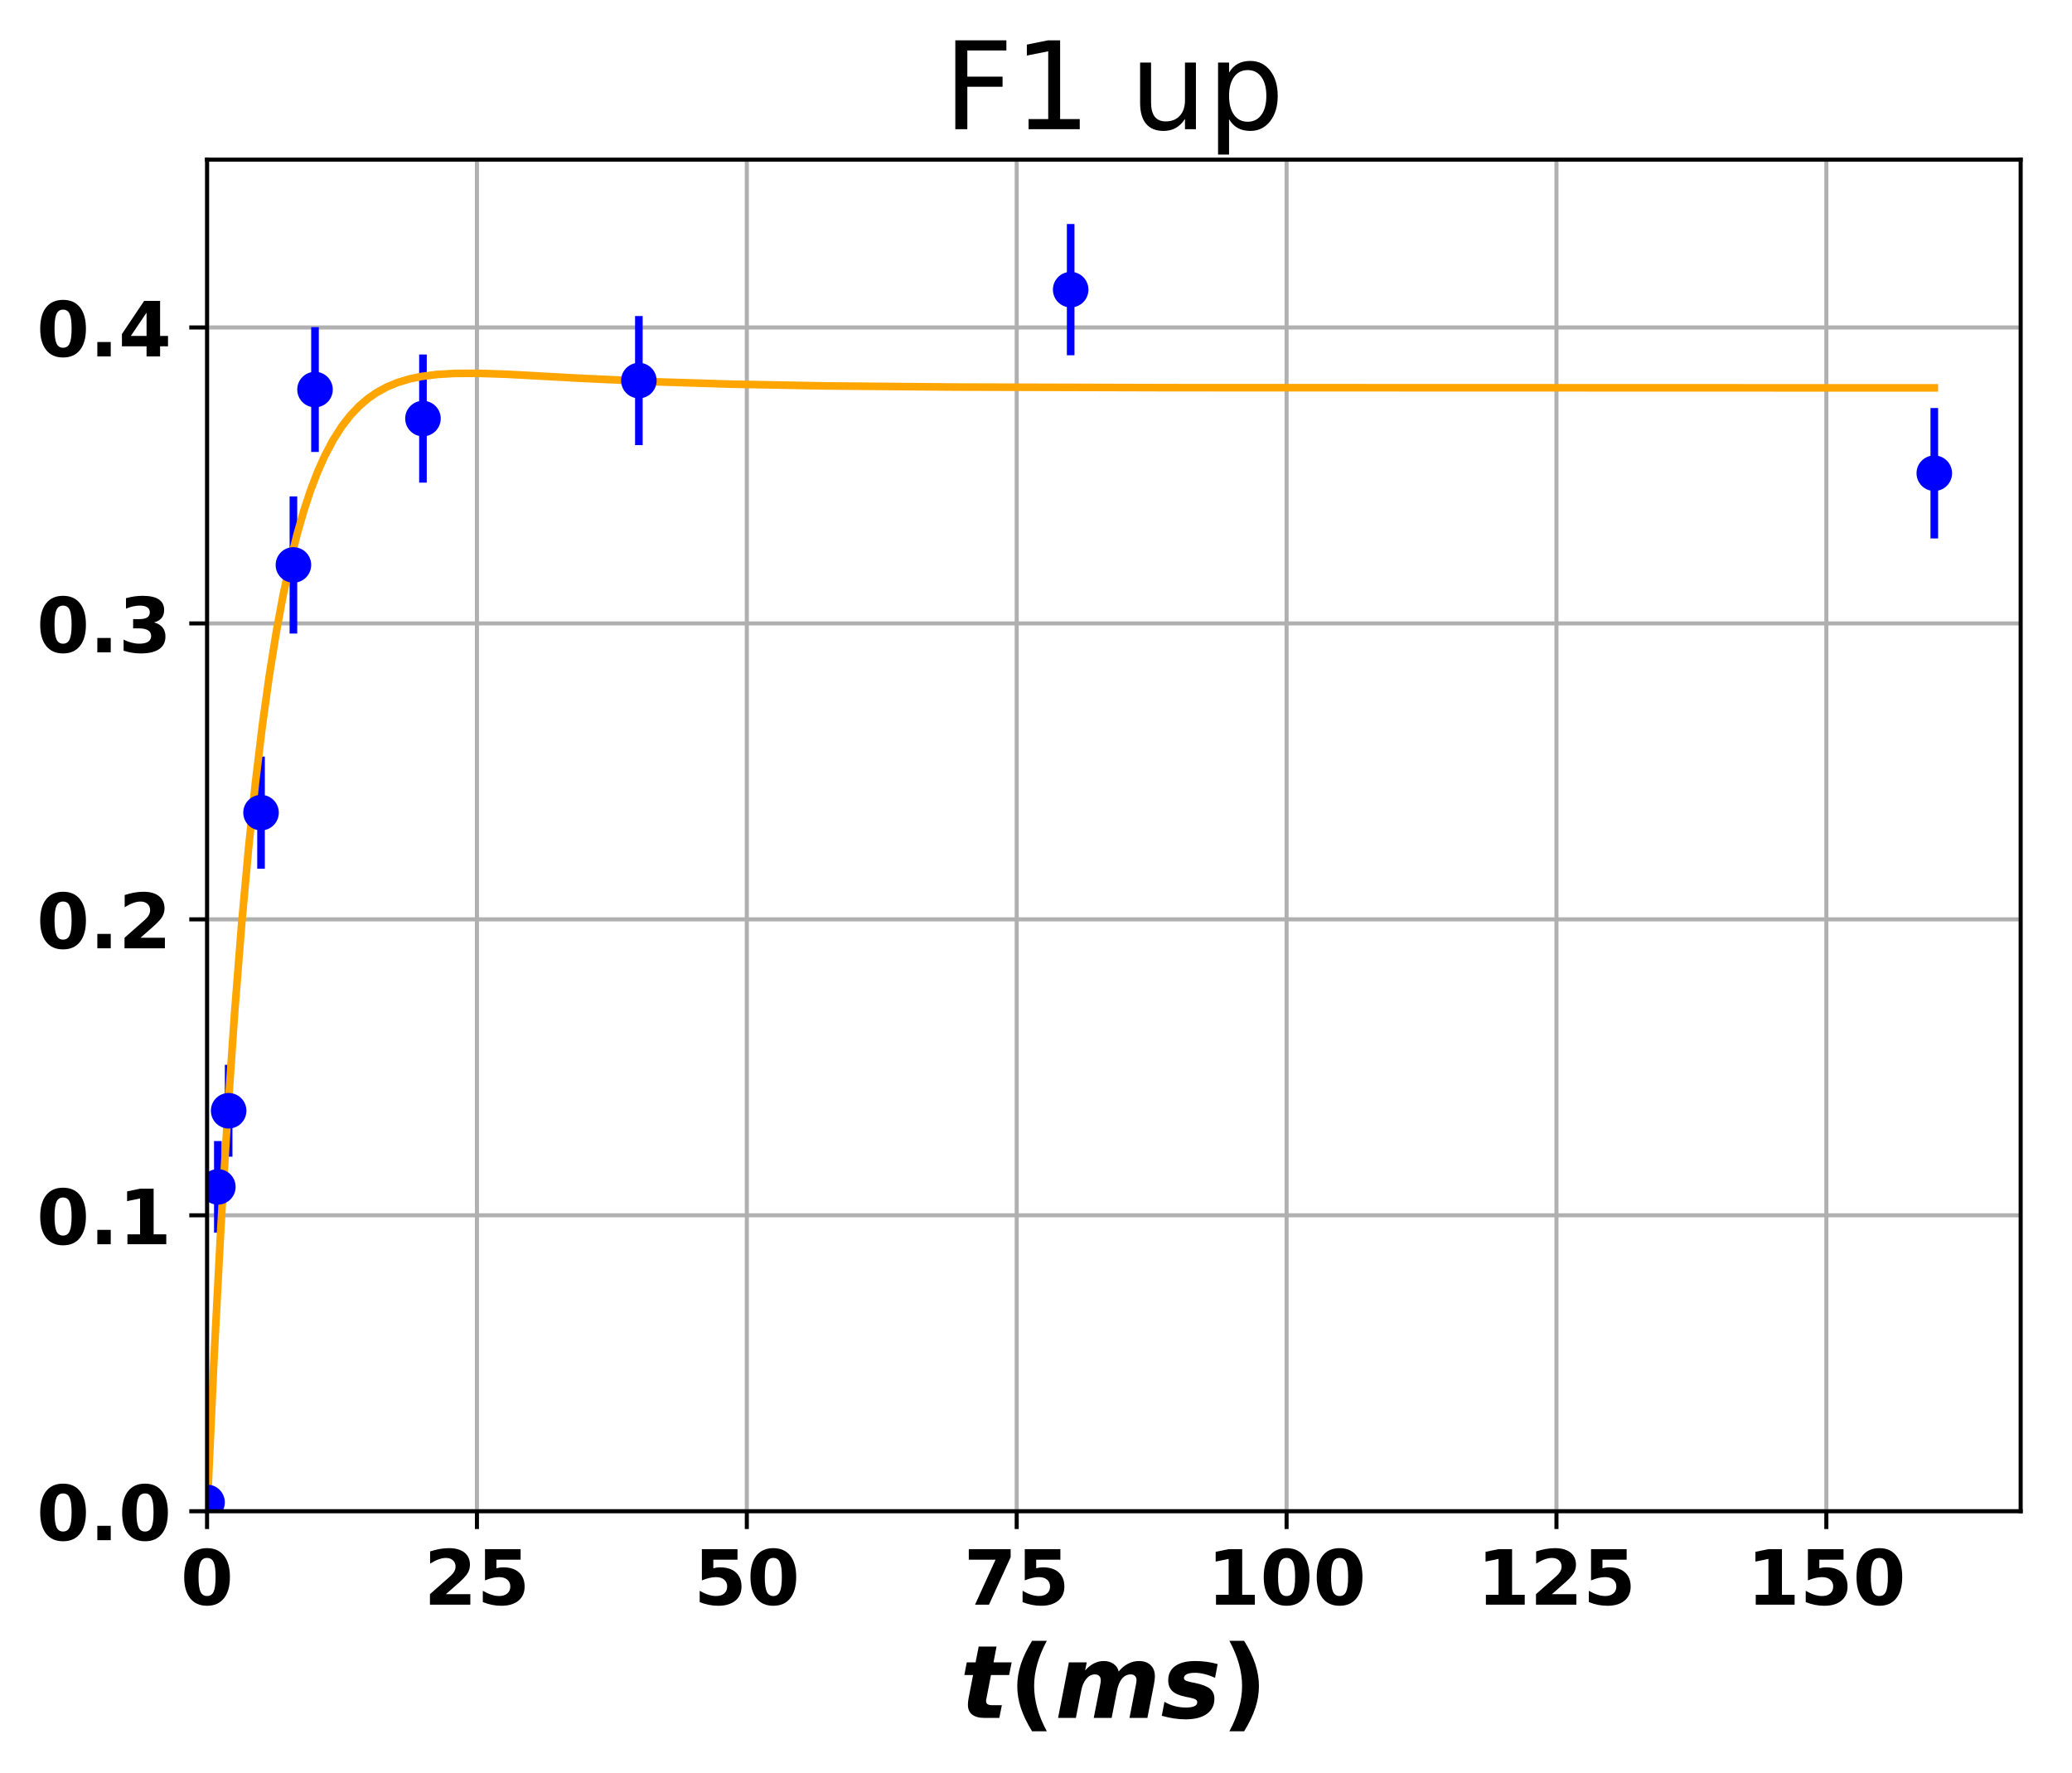
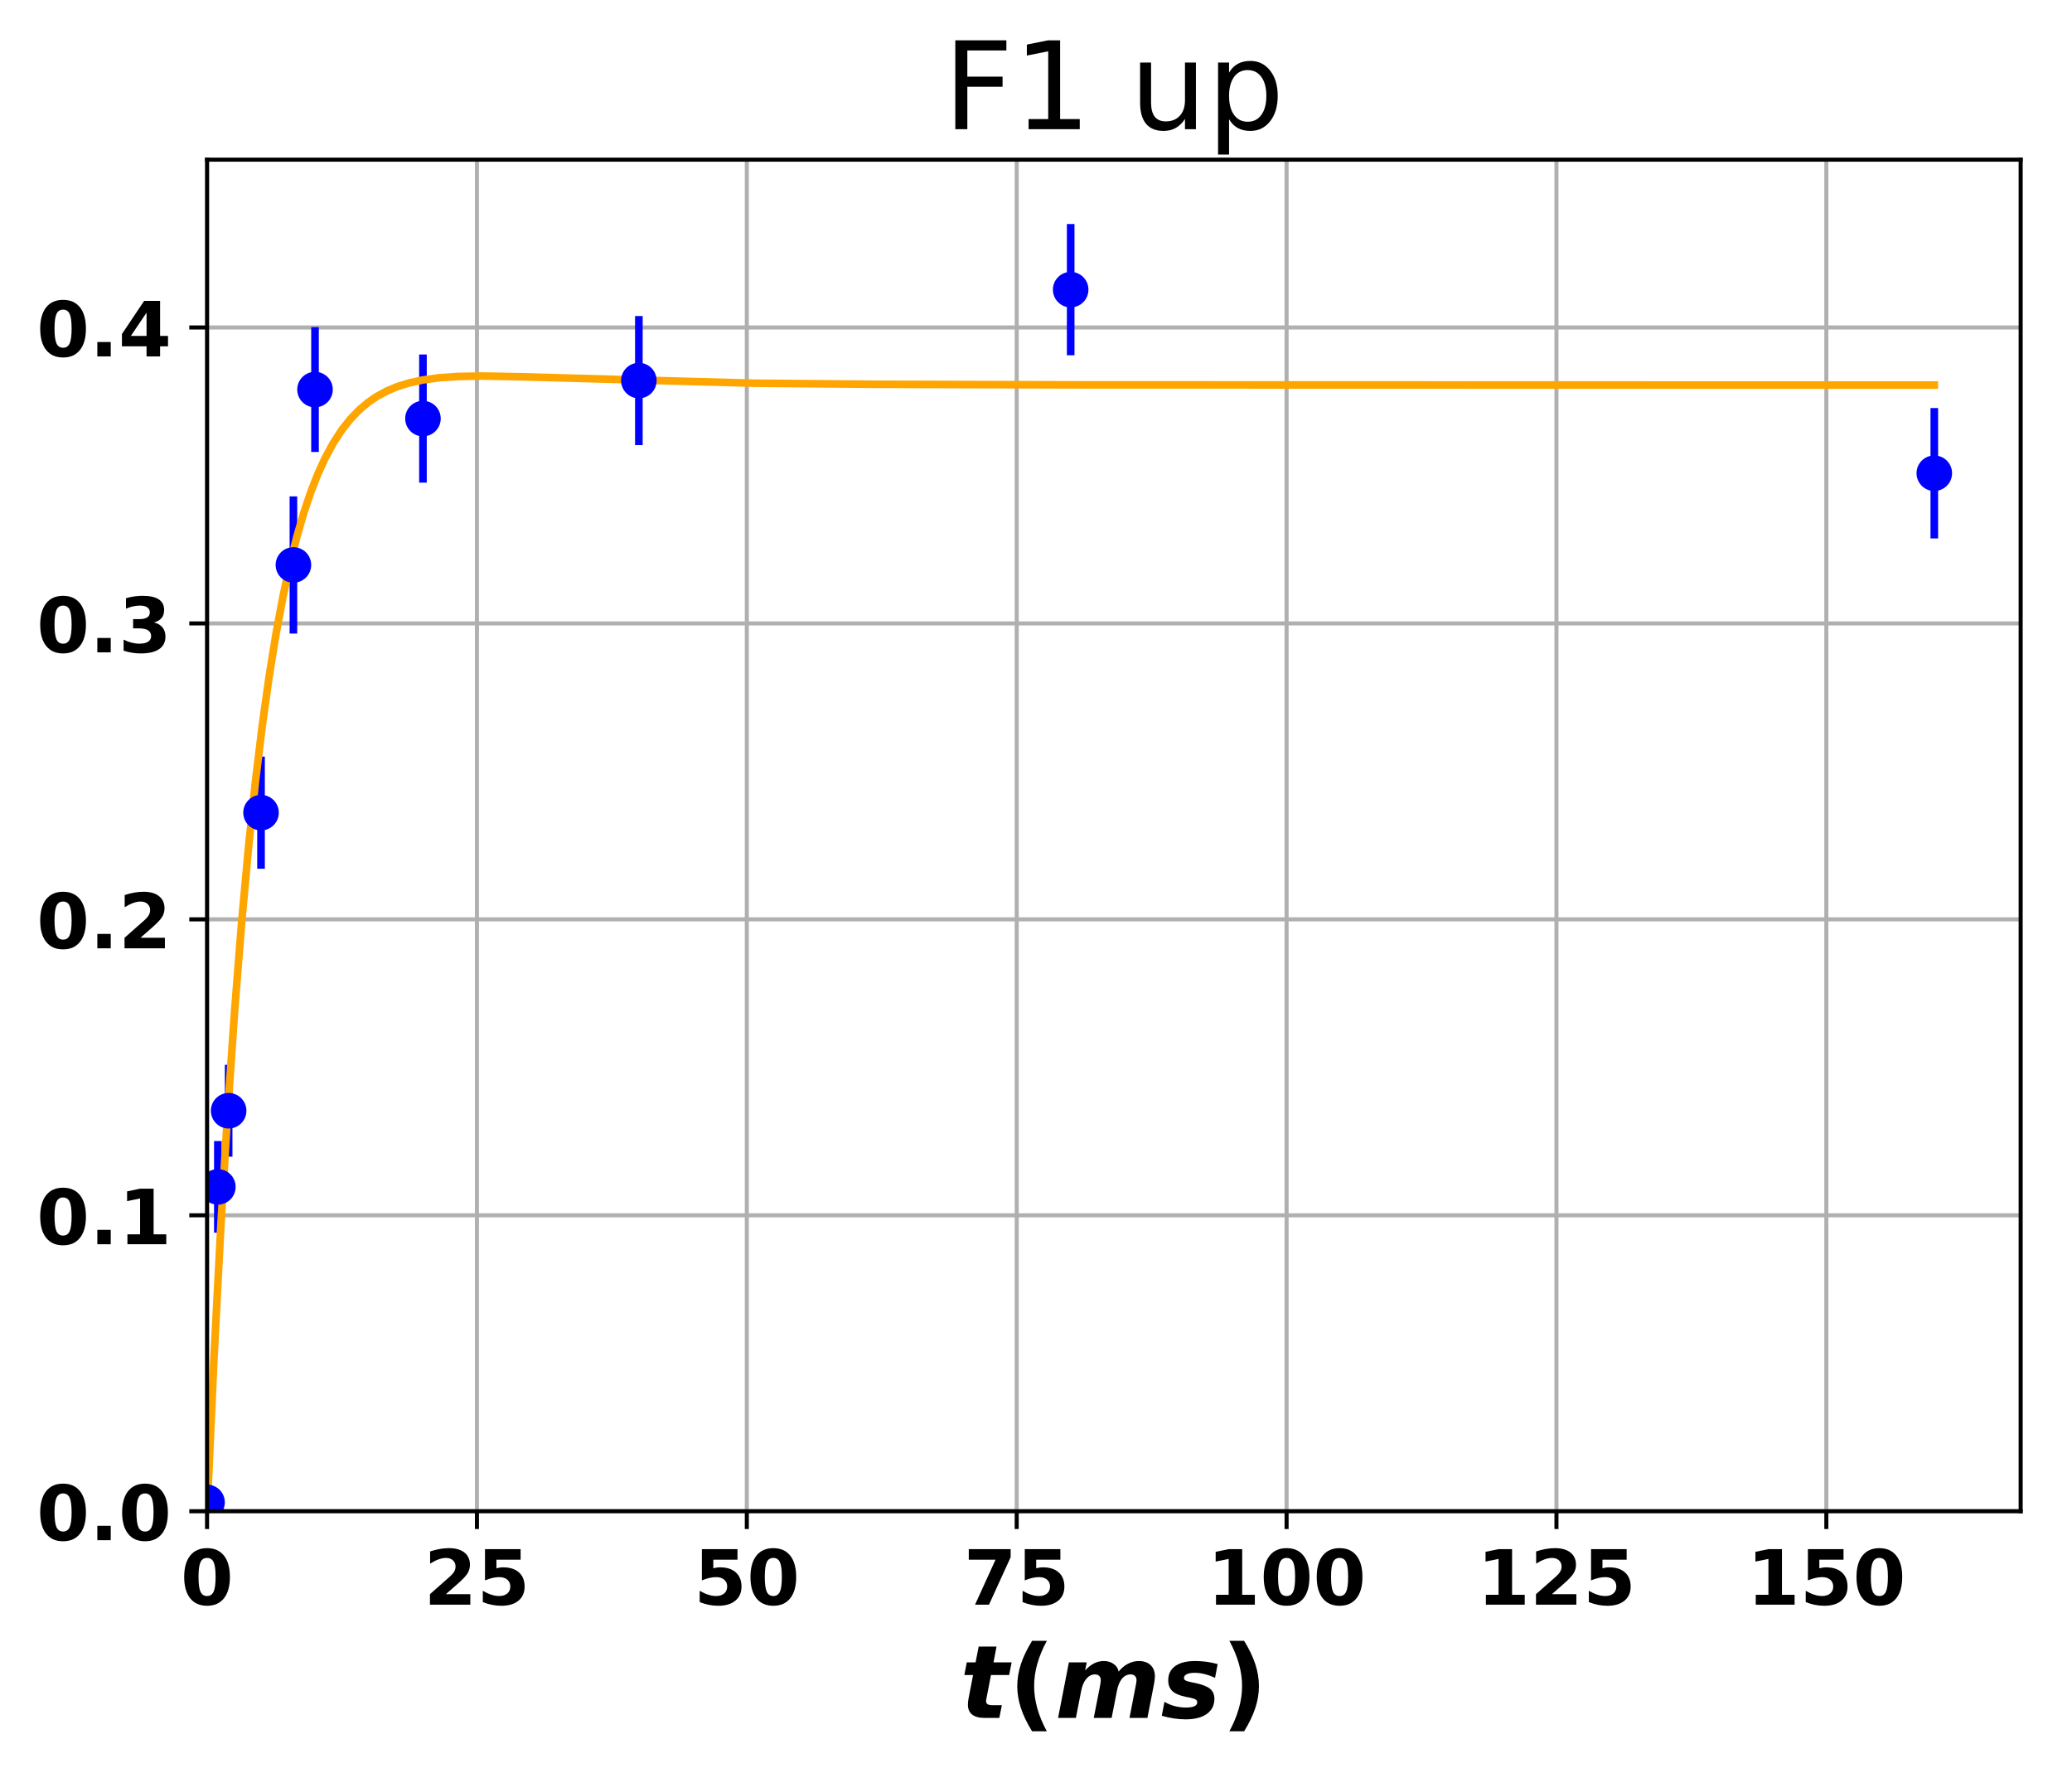
<svg xmlns="http://www.w3.org/2000/svg" xmlns:xlink="http://www.w3.org/1999/xlink" height="349pt" version="1.1" viewBox="0 0 408 349" width="408pt">
  <defs>
    <style type="text/css">
*{stroke-linecap:butt;stroke-linejoin:round;}
  </style>
  </defs>
  <g id="figure_1">
    <g id="patch_1">
      <path d="M 0 349.622  L 408.591 349.622  L 408.591 0  L 0 0  z " style="fill:none;" />
    </g>
    <g id="axes_1">
      <g id="patch_2">
        <path d="M 40.771 297.548  L 397.891 297.548  L 397.891 31.436  L 40.771 31.436  z " style="fill:none;" />
      </g>
      <g id="matplotlib.axis_1">
        <g id="xtick_1">
          <g id="line2d_1">
-             <path clip-path="url(#pc3f0f6cf98)" d="M 40.771 297.548  L 40.771 31.436  " style="fill:none;stroke:#b0b0b0;stroke-linecap:square;stroke-width:0.8;" />
+             <path clip-path="url(#pc996e4007a)" d="M 40.771 297.548  L 40.771 31.436  " style="fill:none;stroke:#b0b0b0;stroke-linecap:square;stroke-width:0.8;" />
          </g>
          <g id="line2d_2">
            <defs>
-               <path d="M 0 0  L 0 3.5  " id="m4b90c29e23" style="stroke:#000000;stroke-width:0.8;" />
-             </defs>
-             <g>
-               <use style="stroke:#000000;stroke-width:0.8;" x="40.771" xlink:href="#m4b90c29e23" y="297.548" />
+               <path d="M 0 0  L 0 3.5  " id="mbcc6a3ed5c" style="stroke:#000000;stroke-width:0.8;" />
+             </defs>
+             <g>
+               <use style="stroke:#000000;stroke-width:0.8;" x="40.771" xlink:href="#mbcc6a3ed5c" y="297.548" />
            </g>
          </g>
          <g id="text_1">
            <defs>
              <path d="M 46 36.531  Q 46 50.203 43.438 55.781  Q 40.875 61.375 34.812 61.375  Q 28.766 61.375 26.172 55.781  Q 23.578 50.203 23.578 36.531  Q 23.578 22.703 26.172 17.031  Q 28.766 11.375 34.812 11.375  Q 40.828 11.375 43.406 17.031  Q 46 22.703 46 36.531  M 64.797 36.375  Q 64.797 18.266 56.984 8.422  Q 49.172 -1.422 34.812 -1.422  Q 20.406 -1.422 12.594 8.422  Q 4.781 18.266 4.781 36.375  Q 4.781 54.547 12.594 64.375  Q 20.406 74.219 34.812 74.219  Q 49.172 74.219 56.984 64.375  Q 64.797 54.547 64.797 36.375  " id="DejaVuSans-Bold-30" />
            </defs>
            <g transform="translate(35.55273 315.9459)scale(0.15 -0.15)">
              <use xlink:href="#DejaVuSans-Bold-30" />
            </g>
          </g>
        </g>
        <g id="xtick_2">
          <g id="line2d_3">
-             <path clip-path="url(#pc3f0f6cf98)" d="M 93.914 297.548  L 93.914 31.436  " style="fill:none;stroke:#b0b0b0;stroke-linecap:square;stroke-width:0.8;" />
+             <path clip-path="url(#pc996e4007a)" d="M 93.914 297.548  L 93.914 31.436  " style="fill:none;stroke:#b0b0b0;stroke-linecap:square;stroke-width:0.8;" />
          </g>
          <g id="line2d_4">
            <g>
-               <use style="stroke:#000000;stroke-width:0.8;" x="93.914" xlink:href="#m4b90c29e23" y="297.548" />
+               <use style="stroke:#000000;stroke-width:0.8;" x="93.914" xlink:href="#mbcc6a3ed5c" y="297.548" />
            </g>
          </g>
          <g id="text_2">
            <defs>
              <path d="M 28.812 13.812  L 60.891 13.812  L 60.891 0  L 7.906 0  L 7.906 13.812  L 34.516 37.312  Q 38.094 40.531 39.797 43.609  Q 41.5 46.688 41.5 50  Q 41.5 55.125 38.062 58.25  Q 34.625 61.375 28.906 61.375  Q 24.516 61.375 19.281 59.5  Q 14.062 57.625 8.109 53.906  L 8.109 69.922  Q 14.453 72.016 20.656 73.109  Q 26.859 74.219 32.812 74.219  Q 45.906 74.219 53.156 68.453  Q 60.406 62.703 60.406 52.391  Q 60.406 46.438 57.328 41.281  Q 54.25 36.141 44.391 27.484  z " id="DejaVuSans-Bold-32" />
              <path d="M 10.594 72.906  L 57.328 72.906  L 57.328 59.078  L 25.594 59.078  L 25.594 47.797  Q 27.734 48.391 29.906 48.703  Q 32.078 49.031 34.422 49.031  Q 47.75 49.031 55.172 42.359  Q 62.594 35.688 62.594 23.781  Q 62.594 11.969 54.516 5.266  Q 46.438 -1.422 32.078 -1.422  Q 25.875 -1.422 19.797 -0.219  Q 13.719 0.984 7.719 3.422  L 7.719 18.219  Q 13.672 14.797 19.016 13.078  Q 24.359 11.375 29.109 11.375  Q 35.938 11.375 39.859 14.719  Q 43.797 18.062 43.797 23.781  Q 43.797 29.547 39.859 32.859  Q 35.938 36.188 29.109 36.188  Q 25.047 36.188 20.453 35.125  Q 15.875 34.078 10.594 31.891  z " id="DejaVuSans-Bold-35" />
            </defs>
            <g transform="translate(83.47723 315.9459)scale(0.15 -0.15)">
              <use xlink:href="#DejaVuSans-Bold-32" />
              <use x="69.58" xlink:href="#DejaVuSans-Bold-35" />
            </g>
          </g>
        </g>
        <g id="xtick_3">
          <g id="line2d_5">
-             <path clip-path="url(#pc3f0f6cf98)" d="M 147.057 297.548  L 147.057 31.436  " style="fill:none;stroke:#b0b0b0;stroke-linecap:square;stroke-width:0.8;" />
+             <path clip-path="url(#pc996e4007a)" d="M 147.057 297.548  L 147.057 31.436  " style="fill:none;stroke:#b0b0b0;stroke-linecap:square;stroke-width:0.8;" />
          </g>
          <g id="line2d_6">
            <g>
-               <use style="stroke:#000000;stroke-width:0.8;" x="147.057" xlink:href="#m4b90c29e23" y="297.548" />
+               <use style="stroke:#000000;stroke-width:0.8;" x="147.057" xlink:href="#mbcc6a3ed5c" y="297.548" />
            </g>
          </g>
          <g id="text_3">
            <g transform="translate(136.6201 315.9459)scale(0.15 -0.15)">
              <use xlink:href="#DejaVuSans-Bold-35" />
              <use x="69.58" xlink:href="#DejaVuSans-Bold-30" />
            </g>
          </g>
        </g>
        <g id="xtick_4">
          <g id="line2d_7">
-             <path clip-path="url(#pc3f0f6cf98)" d="M 200.2 297.548  L 200.2 31.436  " style="fill:none;stroke:#b0b0b0;stroke-linecap:square;stroke-width:0.8;" />
+             <path clip-path="url(#pc996e4007a)" d="M 200.2 297.548  L 200.2 31.436  " style="fill:none;stroke:#b0b0b0;stroke-linecap:square;stroke-width:0.8;" />
          </g>
          <g id="line2d_8">
            <g>
-               <use style="stroke:#000000;stroke-width:0.8;" x="200.2" xlink:href="#m4b90c29e23" y="297.548" />
+               <use style="stroke:#000000;stroke-width:0.8;" x="200.2" xlink:href="#mbcc6a3ed5c" y="297.548" />
            </g>
          </g>
          <g id="text_4">
            <defs>
              <path d="M 6.688 72.906  L 61.625 72.906  L 61.625 62.312  L 33.203 0  L 14.891 0  L 41.797 59.078  L 6.688 59.078  z " id="DejaVuSans-Bold-37" />
            </defs>
            <g transform="translate(189.7629 315.9459)scale(0.15 -0.15)">
              <use xlink:href="#DejaVuSans-Bold-37" />
              <use x="69.58" xlink:href="#DejaVuSans-Bold-35" />
            </g>
          </g>
        </g>
        <g id="xtick_5">
          <g id="line2d_9">
-             <path clip-path="url(#pc3f0f6cf98)" d="M 253.343 297.548  L 253.343 31.436  " style="fill:none;stroke:#b0b0b0;stroke-linecap:square;stroke-width:0.8;" />
+             <path clip-path="url(#pc996e4007a)" d="M 253.343 297.548  L 253.343 31.436  " style="fill:none;stroke:#b0b0b0;stroke-linecap:square;stroke-width:0.8;" />
          </g>
          <g id="line2d_10">
            <g>
-               <use style="stroke:#000000;stroke-width:0.8;" x="253.343" xlink:href="#m4b90c29e23" y="297.548" />
+               <use style="stroke:#000000;stroke-width:0.8;" x="253.343" xlink:href="#mbcc6a3ed5c" y="297.548" />
            </g>
          </g>
          <g id="text_5">
            <defs>
              <path d="M 11.719 12.984  L 28.328 12.984  L 28.328 60.109  L 11.281 56.594  L 11.281 69.391  L 28.219 72.906  L 46.094 72.906  L 46.094 12.984  L 62.703 12.984  L 62.703 0  L 11.719 0  z " id="DejaVuSans-Bold-31" />
            </defs>
            <g transform="translate(237.6874 315.9459)scale(0.15 -0.15)">
              <use xlink:href="#DejaVuSans-Bold-31" />
              <use x="69.58" xlink:href="#DejaVuSans-Bold-30" />
              <use x="139.16" xlink:href="#DejaVuSans-Bold-30" />
            </g>
          </g>
        </g>
        <g id="xtick_6">
          <g id="line2d_11">
-             <path clip-path="url(#pc3f0f6cf98)" d="M 306.485 297.548  L 306.485 31.436  " style="fill:none;stroke:#b0b0b0;stroke-linecap:square;stroke-width:0.8;" />
+             <path clip-path="url(#pc996e4007a)" d="M 306.485 297.548  L 306.485 31.436  " style="fill:none;stroke:#b0b0b0;stroke-linecap:square;stroke-width:0.8;" />
          </g>
          <g id="line2d_12">
            <g>
-               <use style="stroke:#000000;stroke-width:0.8;" x="306.485" xlink:href="#m4b90c29e23" y="297.548" />
+               <use style="stroke:#000000;stroke-width:0.8;" x="306.485" xlink:href="#mbcc6a3ed5c" y="297.548" />
            </g>
          </g>
          <g id="text_6">
            <g transform="translate(290.8303 315.9459)scale(0.15 -0.15)">
              <use xlink:href="#DejaVuSans-Bold-31" />
              <use x="69.58" xlink:href="#DejaVuSans-Bold-32" />
              <use x="139.16" xlink:href="#DejaVuSans-Bold-35" />
            </g>
          </g>
        </g>
        <g id="xtick_7">
          <g id="line2d_13">
-             <path clip-path="url(#pc3f0f6cf98)" d="M 359.628 297.548  L 359.628 31.436  " style="fill:none;stroke:#b0b0b0;stroke-linecap:square;stroke-width:0.8;" />
+             <path clip-path="url(#pc996e4007a)" d="M 359.628 297.548  L 359.628 31.436  " style="fill:none;stroke:#b0b0b0;stroke-linecap:square;stroke-width:0.8;" />
          </g>
          <g id="line2d_14">
            <g>
-               <use style="stroke:#000000;stroke-width:0.8;" x="359.628" xlink:href="#m4b90c29e23" y="297.548" />
+               <use style="stroke:#000000;stroke-width:0.8;" x="359.628" xlink:href="#mbcc6a3ed5c" y="297.548" />
            </g>
          </g>
          <g id="text_7">
            <g transform="translate(343.9732 315.9459)scale(0.15 -0.15)">
              <use xlink:href="#DejaVuSans-Bold-31" />
              <use x="69.58" xlink:href="#DejaVuSans-Bold-35" />
              <use x="139.16" xlink:href="#DejaVuSans-Bold-30" />
            </g>
          </g>
        </g>
        <g id="text_8">
          <defs>
            <path d="M 35.984 70.219  L 33.016 54.688  L 50.875 54.688  L 48.391 42.188  L 30.516 42.188  L 26.031 19.047  Q 25.828 18.266 25.75 17.719  Q 25.688 17.188 25.688 16.703  Q 25.688 14.453 27.172 13.469  Q 28.656 12.5 32.172 12.5  L 41.219 12.5  L 38.719 0  L 24.031 0  Q 16.109 0 11.953 3.312  Q 7.812 6.641 7.812 12.891  Q 7.812 14.266 7.953 15.828  Q 8.109 17.391 8.406 19  L 12.891 42.188  L 4.297 42.188  L 6.688 54.688  L 15.375 54.688  L 18.406 70.219  z " id="DejaVuSans-BoldOblique-74" />
            <path d="M 37.703 -13.188  L 23.188 -13.188  Q 15.719 -1.125 12.156 9.734  Q 8.594 20.609 8.594 31.297  Q 8.594 42 12.172 52.953  Q 15.766 63.922 23.188 75.875  L 37.703 75.875  Q 31.453 64.312 28.328 53.25  Q 25.203 42.188 25.203 31.391  Q 25.203 20.609 28.297 9.516  Q 31.391 -1.562 37.703 -13.188  " id="DejaVuSans-Bold-28" />
            <path d="M 62.703 45.609  Q 66.75 50.641 71.891 53.312  Q 77.047 56 82.625 56  Q 89.938 56 94.156 51.969  Q 98.391 47.953 98.391 40.922  Q 98.391 39.453 98.172 37.562  Q 97.953 35.688 97.516 33.297  L 91.016 0  L 73.391 0  L 78.906 28.516  L 79.047 29.25  Q 80.328 35.297 80.328 37.016  Q 80.328 39.703 78.781 41.266  Q 77.25 42.828 74.609 42.828  Q 69.578 42.828 66.078 38.703  Q 62.594 34.578 61.078 26.906  L 55.812 0  L 38.188 0  L 43.797 28.516  Q 44.531 32.172 44.828 34.047  Q 45.125 35.938 45.125 37.016  Q 45.125 39.75 43.609 41.281  Q 42.094 42.828 39.406 42.828  Q 34.578 42.828 30.938 38.547  Q 27.297 34.281 25.875 26.906  L 20.609 0  L 3.078 0  L 13.719 54.688  L 31.297 54.688  L 29.688 46.688  Q 33.797 51.312 38.422 53.656  Q 43.062 56 48.094 56  Q 53.766 56 57.812 53.094  Q 61.859 50.203 62.703 45.609  " id="DejaVuSans-BoldOblique-6d" />
            <path d="M 56 52.984  L 53.422 39.406  Q 48.297 41.844 43.219 43.109  Q 38.141 44.391 33.594 44.391  Q 28.422 44.391 25.609 43.047  Q 22.797 41.703 22.797 39.203  Q 22.797 37.75 24.359 36.859  Q 25.922 35.984 30.516 35.016  L 33.688 34.422  Q 44.281 32.172 48.531 28.625  Q 52.781 25.094 52.781 18.797  Q 52.781 9.281 45.312 3.922  Q 37.844 -1.422 24.422 -1.422  Q 18.797 -1.422 12.938 -0.531  Q 7.078 0.344 0.984 2.094  L 3.609 15.828  Q 8.344 13.031 13.734 11.609  Q 19.141 10.203 24.812 10.203  Q 30.328 10.203 33.109 11.516  Q 35.891 12.844 35.891 15.375  Q 35.891 17.141 34.328 18.109  Q 32.766 19.094 27.875 20.125  L 24.703 20.703  Q 15.328 22.656 11.328 26.469  Q 7.328 30.281 7.328 37.016  Q 7.328 46.141 14.234 51.062  Q 21.141 56 33.984 56  Q 39.594 56 45.031 55.25  Q 50.484 54.5 56 52.984  " id="DejaVuSans-BoldOblique-73" />
            <path d="M 8.016 -13.188  Q 14.266 -1.562 17.391 9.516  Q 20.516 20.609 20.516 31.391  Q 20.516 42.188 17.391 53.25  Q 14.266 64.312 8.016 75.875  L 22.516 75.875  Q 29.938 63.922 33.516 52.953  Q 37.109 42 37.109 31.297  Q 37.109 20.609 33.547 9.734  Q 29.984 -1.125 22.516 -13.188  z " id="DejaVuSans-Bold-29" />
          </defs>
          <g transform="translate(189.0311 338.2623)scale(0.2 -0.2)">
            <use transform="translate(0 0.125)" xlink:href="#DejaVuSans-BoldOblique-74" />
            <use transform="translate(47.80273 0.125)" xlink:href="#DejaVuSans-Bold-28" />
            <use transform="translate(93.50586 0.125)" xlink:href="#DejaVuSans-BoldOblique-6d" />
            <use transform="translate(197.7051 0.125)" xlink:href="#DejaVuSans-BoldOblique-73" />
            <use transform="translate(257.2266 0.125)" xlink:href="#DejaVuSans-Bold-29" />
          </g>
        </g>
      </g>
      <g id="matplotlib.axis_2">
        <g id="ytick_1">
          <g id="line2d_15">
-             <path clip-path="url(#pc3f0f6cf98)" d="M 40.771 297.548  L 397.891 297.548  " style="fill:none;stroke:#b0b0b0;stroke-linecap:square;stroke-width:0.8;" />
+             <path clip-path="url(#pc996e4007a)" d="M 40.771 297.548  L 397.891 297.548  " style="fill:none;stroke:#b0b0b0;stroke-linecap:square;stroke-width:0.8;" />
          </g>
          <g id="line2d_16">
            <defs>
-               <path d="M 0 0  L -3.5 0  " id="mba4bfccc84" style="stroke:#000000;stroke-width:0.8;" />
-             </defs>
-             <g>
-               <use style="stroke:#000000;stroke-width:0.8;" x="40.771" xlink:href="#mba4bfccc84" y="297.548" />
+               <path d="M 0 0  L -3.5 0  " id="m4bce5262e6" style="stroke:#000000;stroke-width:0.8;" />
+             </defs>
+             <g>
+               <use style="stroke:#000000;stroke-width:0.8;" x="40.771" xlink:href="#m4bce5262e6" y="297.548" />
            </g>
          </g>
          <g id="text_9">
            <defs>
              <path d="M 10.203 18.891  L 27.781 18.891  L 27.781 0  L 10.203 0  z " id="DejaVuSans-Bold-2e" />
            </defs>
            <g transform="translate(7.2 303.2471)scale(0.15 -0.15)">
              <use xlink:href="#DejaVuSans-Bold-30" />
              <use x="69.58" xlink:href="#DejaVuSans-Bold-2e" />
              <use x="107.568" xlink:href="#DejaVuSans-Bold-30" />
            </g>
          </g>
        </g>
        <g id="ytick_2">
          <g id="line2d_17">
-             <path clip-path="url(#pc3f0f6cf98)" d="M 40.771 239.28  L 397.891 239.28  " style="fill:none;stroke:#b0b0b0;stroke-linecap:square;stroke-width:0.8;" />
+             <path clip-path="url(#pc996e4007a)" d="M 40.771 239.28  L 397.891 239.28  " style="fill:none;stroke:#b0b0b0;stroke-linecap:square;stroke-width:0.8;" />
          </g>
          <g id="line2d_18">
            <g>
-               <use style="stroke:#000000;stroke-width:0.8;" x="40.771" xlink:href="#mba4bfccc84" y="239.28" />
+               <use style="stroke:#000000;stroke-width:0.8;" x="40.771" xlink:href="#m4bce5262e6" y="239.28" />
            </g>
          </g>
          <g id="text_10">
            <g transform="translate(7.2 244.9786)scale(0.15 -0.15)">
              <use xlink:href="#DejaVuSans-Bold-30" />
              <use x="69.58" xlink:href="#DejaVuSans-Bold-2e" />
              <use x="107.568" xlink:href="#DejaVuSans-Bold-31" />
            </g>
          </g>
        </g>
        <g id="ytick_3">
          <g id="line2d_19">
-             <path clip-path="url(#pc3f0f6cf98)" d="M 40.771 181.011  L 397.891 181.011  " style="fill:none;stroke:#b0b0b0;stroke-linecap:square;stroke-width:0.8;" />
+             <path clip-path="url(#pc996e4007a)" d="M 40.771 181.011  L 397.891 181.011  " style="fill:none;stroke:#b0b0b0;stroke-linecap:square;stroke-width:0.8;" />
          </g>
          <g id="line2d_20">
            <g>
-               <use style="stroke:#000000;stroke-width:0.8;" x="40.771" xlink:href="#mba4bfccc84" y="181.011" />
+               <use style="stroke:#000000;stroke-width:0.8;" x="40.771" xlink:href="#m4bce5262e6" y="181.011" />
            </g>
          </g>
          <g id="text_11">
            <g transform="translate(7.2 186.71)scale(0.15 -0.15)">
              <use xlink:href="#DejaVuSans-Bold-30" />
              <use x="69.58" xlink:href="#DejaVuSans-Bold-2e" />
              <use x="107.568" xlink:href="#DejaVuSans-Bold-32" />
            </g>
          </g>
        </g>
        <g id="ytick_4">
          <g id="line2d_21">
-             <path clip-path="url(#pc3f0f6cf98)" d="M 40.771 122.743  L 397.891 122.743  " style="fill:none;stroke:#b0b0b0;stroke-linecap:square;stroke-width:0.8;" />
+             <path clip-path="url(#pc996e4007a)" d="M 40.771 122.743  L 397.891 122.743  " style="fill:none;stroke:#b0b0b0;stroke-linecap:square;stroke-width:0.8;" />
          </g>
          <g id="line2d_22">
            <g>
-               <use style="stroke:#000000;stroke-width:0.8;" x="40.771" xlink:href="#mba4bfccc84" y="122.743" />
+               <use style="stroke:#000000;stroke-width:0.8;" x="40.771" xlink:href="#m4bce5262e6" y="122.743" />
            </g>
          </g>
          <g id="text_12">
            <defs>
              <path d="M 46.578 39.312  Q 53.953 37.406 57.781 32.688  Q 61.625 27.984 61.625 20.703  Q 61.625 9.859 53.312 4.219  Q 45.016 -1.422 29.109 -1.422  Q 23.484 -1.422 17.844 -0.516  Q 12.203 0.391 6.688 2.203  L 6.688 16.703  Q 11.969 14.062 17.156 12.719  Q 22.359 11.375 27.391 11.375  Q 34.859 11.375 38.844 13.953  Q 42.828 16.547 42.828 21.391  Q 42.828 26.375 38.75 28.938  Q 34.672 31.5 26.703 31.5  L 19.188 31.5  L 19.188 43.609  L 27.094 43.609  Q 34.188 43.609 37.641 45.828  Q 41.109 48.047 41.109 52.594  Q 41.109 56.781 37.734 59.078  Q 34.375 61.375 28.219 61.375  Q 23.688 61.375 19.047 60.344  Q 14.406 59.328 9.812 57.328  L 9.812 71.094  Q 15.375 72.656 20.844 73.438  Q 26.312 74.219 31.594 74.219  Q 45.797 74.219 52.844 69.547  Q 59.906 64.891 59.906 55.516  Q 59.906 49.125 56.531 45.047  Q 53.172 40.969 46.578 39.312  " id="DejaVuSans-Bold-33" />
            </defs>
            <g transform="translate(7.2 128.4415)scale(0.15 -0.15)">
              <use xlink:href="#DejaVuSans-Bold-30" />
              <use x="69.58" xlink:href="#DejaVuSans-Bold-2e" />
              <use x="107.568" xlink:href="#DejaVuSans-Bold-33" />
            </g>
          </g>
        </g>
        <g id="ytick_5">
          <g id="line2d_23">
-             <path clip-path="url(#pc3f0f6cf98)" d="M 40.771 64.474  L 397.891 64.474  " style="fill:none;stroke:#b0b0b0;stroke-linecap:square;stroke-width:0.8;" />
+             <path clip-path="url(#pc996e4007a)" d="M 40.771 64.474  L 397.891 64.474  " style="fill:none;stroke:#b0b0b0;stroke-linecap:square;stroke-width:0.8;" />
          </g>
          <g id="line2d_24">
            <g>
-               <use style="stroke:#000000;stroke-width:0.8;" x="40.771" xlink:href="#mba4bfccc84" y="64.474" />
+               <use style="stroke:#000000;stroke-width:0.8;" x="40.771" xlink:href="#m4bce5262e6" y="64.474" />
            </g>
          </g>
          <g id="text_13">
            <defs>
              <path d="M 36.812 57.422  L 16.219 26.906  L 36.812 26.906  z M 33.688 72.906  L 54.594 72.906  L 54.594 26.906  L 64.984 26.906  L 64.984 13.281  L 54.594 13.281  L 54.594 0  L 36.812 0  L 36.812 13.281  L 4.5 13.281  L 4.5 29.391  z " id="DejaVuSans-Bold-34" />
            </defs>
            <g transform="translate(7.2 70.17297)scale(0.15 -0.15)">
              <use xlink:href="#DejaVuSans-Bold-30" />
              <use x="69.58" xlink:href="#DejaVuSans-Bold-2e" />
              <use x="107.568" xlink:href="#DejaVuSans-Bold-34" />
            </g>
          </g>
        </g>
      </g>
      <g id="LineCollection_1">
-         <path clip-path="url(#pc3f0f6cf98)" d="M 40.771 297.103  L 40.771 294.504  " style="fill:none;stroke:#0000ff;stroke-width:1.5;" />
-         <path clip-path="url(#pc3f0f6cf98)" d="M 42.897 242.699  L 42.897 224.666  " style="fill:none;stroke:#0000ff;stroke-width:1.5;" />
-         <path clip-path="url(#pc3f0f6cf98)" d="M 45.023 227.743  L 45.023 209.644  " style="fill:none;stroke:#0000ff;stroke-width:1.5;" />
-         <path clip-path="url(#pc3f0f6cf98)" d="M 51.4 171.042  L 51.4 148.962  " style="fill:none;stroke:#0000ff;stroke-width:1.5;" />
-         <path clip-path="url(#pc3f0f6cf98)" d="M 57.777 124.734  L 57.777 97.732  " style="fill:none;stroke:#0000ff;stroke-width:1.5;" />
-         <path clip-path="url(#pc3f0f6cf98)" d="M 62.028 88.991  L 62.028 64.411  " style="fill:none;stroke:#0000ff;stroke-width:1.5;" />
-         <path clip-path="url(#pc3f0f6cf98)" d="M 83.285 95.025  L 83.285 69.799  " style="fill:none;stroke:#0000ff;stroke-width:1.5;" />
-         <path clip-path="url(#pc3f0f6cf98)" d="M 125.8 87.641  L 125.8 62.218  " style="fill:none;stroke:#0000ff;stroke-width:1.5;" />
-         <path clip-path="url(#pc3f0f6cf98)" d="M 210.828 69.948  L 210.828 44.108  " style="fill:none;stroke:#0000ff;stroke-width:1.5;" />
-         <path clip-path="url(#pc3f0f6cf98)" d="M 380.885 106.012  L 380.885 80.335  " style="fill:none;stroke:#0000ff;stroke-width:1.5;" />
+         <path clip-path="url(#pc996e4007a)" d="M 40.771 297.103  L 40.771 294.504  " style="fill:none;stroke:#0000ff;stroke-width:1.5;" />
+         <path clip-path="url(#pc996e4007a)" d="M 42.897 242.699  L 42.897 224.666  " style="fill:none;stroke:#0000ff;stroke-width:1.5;" />
+         <path clip-path="url(#pc996e4007a)" d="M 45.023 227.743  L 45.023 209.644  " style="fill:none;stroke:#0000ff;stroke-width:1.5;" />
+         <path clip-path="url(#pc996e4007a)" d="M 51.4 171.042  L 51.4 148.962  " style="fill:none;stroke:#0000ff;stroke-width:1.5;" />
+         <path clip-path="url(#pc996e4007a)" d="M 57.777 124.734  L 57.777 97.732  " style="fill:none;stroke:#0000ff;stroke-width:1.5;" />
+         <path clip-path="url(#pc996e4007a)" d="M 62.028 88.991  L 62.028 64.411  " style="fill:none;stroke:#0000ff;stroke-width:1.5;" />
+         <path clip-path="url(#pc996e4007a)" d="M 83.285 95.025  L 83.285 69.799  " style="fill:none;stroke:#0000ff;stroke-width:1.5;" />
+         <path clip-path="url(#pc996e4007a)" d="M 125.8 87.641  L 125.8 62.218  " style="fill:none;stroke:#0000ff;stroke-width:1.5;" />
+         <path clip-path="url(#pc996e4007a)" d="M 210.828 69.948  L 210.828 44.108  " style="fill:none;stroke:#0000ff;stroke-width:1.5;" />
+         <path clip-path="url(#pc996e4007a)" d="M 380.885 106.012  L 380.885 80.335  " style="fill:none;stroke:#0000ff;stroke-width:1.5;" />
      </g>
      <g id="line2d_25">
-         <path clip-path="url(#pc3f0f6cf98)" d="M 40.771 297.548  L 42.133 267.624  L 43.495 241.567  L 44.857 218.884  L 46.218 199.145  L 47.58 181.975  L 48.942 167.046  L 50.304 154.073  L 51.666 142.804  L 53.027 133.021  L 54.389 124.535  L 55.751 117.179  L 57.113 110.808  L 58.475 105.294  L 59.837 100.529  L 61.198 96.414  L 62.56 92.865  L 63.922 89.81  L 65.624 86.588  L 67.327 83.928  L 69.029 81.741  L 70.731 79.95  L 72.433 78.49  L 74.136 77.307  L 76.178 76.19  L 78.221 75.34  L 80.604 74.618  L 82.987 74.121  L 86.052 73.728  L 89.456 73.524  L 93.882 73.496  L 100.01 73.698  L 114.309 74.477  L 129.289 75.178  L 144.269 75.645  L 162.654 75.982  L 188.188 76.206  L 230.745 76.327  L 349.223 76.362  L 380.885 76.362  L 380.885 76.362  " style="fill:none;stroke:#ffa500;stroke-linecap:square;stroke-width:1.5;" />
+         <path clip-path="url(#pc996e4007a)" d="M 40.771 297.548  L 42.133 267.419  L 43.495 241.241  L 44.857 218.503  L 46.218 198.758  L 47.58 181.618  L 48.942 166.746  L 50.304 153.846  L 51.666 142.662  L 53.027 132.972  L 54.389 124.579  L 55.751 117.316  L 57.113 111.034  L 58.475 105.606  L 59.837 100.919  L 61.198 96.876  L 62.56 93.392  L 63.922 90.394  L 65.624 87.232  L 67.327 84.622  L 69.029 82.474  L 70.731 80.711  L 72.433 79.27  L 74.136 78.097  L 76.178 76.982  L 78.221 76.126  L 80.604 75.385  L 83.328 74.799  L 86.392 74.386  L 90.137 74.125  L 94.903 74.038  L 101.712 74.16  L 148.355 75.445  L 172.527 75.663  L 213.382 75.777  L 334.924 75.808  L 380.885 75.808  L 380.885 75.808  " style="fill:none;stroke:#ffa500;stroke-linecap:square;stroke-width:1.5;" />
      </g>
      <g id="line2d_26">
        <defs>
-           <path d="M 0 3  C 0.796 3 1.559 2.684 2.121 2.121  C 2.684 1.559 3 0.796 3 0  C 3 -0.796 2.684 -1.559 2.121 -2.121  C 1.559 -2.684 0.796 -3 0 -3  C -0.796 -3 -1.559 -2.684 -2.121 -2.121  C -2.684 -1.559 -3 -0.796 -3 0  C -3 0.796 -2.684 1.559 -2.121 2.121  C -1.559 2.684 -0.796 3 0 3  z " id="m45305ddcbd" style="stroke:#0000ff;" />
+           <path d="M 0 3  C 0.796 3 1.559 2.684 2.121 2.121  C 2.684 1.559 3 0.796 3 0  C 3 -0.796 2.684 -1.559 2.121 -2.121  C 1.559 -2.684 0.796 -3 0 -3  C -0.796 -3 -1.559 -2.684 -2.121 -2.121  C -2.684 -1.559 -3 -0.796 -3 0  C -3 0.796 -2.684 1.559 -2.121 2.121  C -1.559 2.684 -0.796 3 0 3  z " id="m8345f50008" style="stroke:#0000ff;" />
        </defs>
-         <g clip-path="url(#pc3f0f6cf98)">
-           <use style="fill:#0000ff;stroke:#0000ff;" x="40.771" xlink:href="#m45305ddcbd" y="295.804" />
-           <use style="fill:#0000ff;stroke:#0000ff;" x="42.897" xlink:href="#m45305ddcbd" y="233.683" />
-           <use style="fill:#0000ff;stroke:#0000ff;" x="45.023" xlink:href="#m45305ddcbd" y="218.693" />
-           <use style="fill:#0000ff;stroke:#0000ff;" x="51.4" xlink:href="#m45305ddcbd" y="160.002" />
-           <use style="fill:#0000ff;stroke:#0000ff;" x="57.777" xlink:href="#m45305ddcbd" y="111.233" />
-           <use style="fill:#0000ff;stroke:#0000ff;" x="62.028" xlink:href="#m45305ddcbd" y="76.701" />
-           <use style="fill:#0000ff;stroke:#0000ff;" x="83.285" xlink:href="#m45305ddcbd" y="82.412" />
-           <use style="fill:#0000ff;stroke:#0000ff;" x="125.8" xlink:href="#m45305ddcbd" y="74.93" />
-           <use style="fill:#0000ff;stroke:#0000ff;" x="210.828" xlink:href="#m45305ddcbd" y="57.028" />
-           <use style="fill:#0000ff;stroke:#0000ff;" x="380.885" xlink:href="#m45305ddcbd" y="93.174" />
+         <g clip-path="url(#pc996e4007a)">
+           <use style="fill:#0000ff;stroke:#0000ff;" x="40.771" xlink:href="#m8345f50008" y="295.804" />
+           <use style="fill:#0000ff;stroke:#0000ff;" x="42.897" xlink:href="#m8345f50008" y="233.683" />
+           <use style="fill:#0000ff;stroke:#0000ff;" x="45.023" xlink:href="#m8345f50008" y="218.693" />
+           <use style="fill:#0000ff;stroke:#0000ff;" x="51.4" xlink:href="#m8345f50008" y="160.002" />
+           <use style="fill:#0000ff;stroke:#0000ff;" x="57.777" xlink:href="#m8345f50008" y="111.233" />
+           <use style="fill:#0000ff;stroke:#0000ff;" x="62.028" xlink:href="#m8345f50008" y="76.701" />
+           <use style="fill:#0000ff;stroke:#0000ff;" x="83.285" xlink:href="#m8345f50008" y="82.412" />
+           <use style="fill:#0000ff;stroke:#0000ff;" x="125.8" xlink:href="#m8345f50008" y="74.93" />
+           <use style="fill:#0000ff;stroke:#0000ff;" x="210.828" xlink:href="#m8345f50008" y="57.028" />
+           <use style="fill:#0000ff;stroke:#0000ff;" x="380.885" xlink:href="#m8345f50008" y="93.174" />
        </g>
      </g>
      <g id="patch_3">
        <path d="M 40.771 297.548  L 40.771 31.436  " style="fill:none;stroke:#000000;stroke-linecap:square;stroke-linejoin:miter;stroke-width:0.8;" />
      </g>
      <g id="patch_4">
        <path d="M 397.891 297.548  L 397.891 31.436  " style="fill:none;stroke:#000000;stroke-linecap:square;stroke-linejoin:miter;stroke-width:0.8;" />
      </g>
      <g id="patch_5">
        <path d="M 40.771 297.548  L 397.891 297.548  " style="fill:none;stroke:#000000;stroke-linecap:square;stroke-linejoin:miter;stroke-width:0.8;" />
      </g>
      <g id="patch_6">
        <path d="M 40.771 31.436  L 397.891 31.436  " style="fill:none;stroke:#000000;stroke-linecap:square;stroke-linejoin:miter;stroke-width:0.8;" />
      </g>
      <g id="text_14">
        <defs>
          <path d="M 9.812 72.906  L 51.703 72.906  L 51.703 64.594  L 19.672 64.594  L 19.672 43.109  L 48.578 43.109  L 48.578 34.812  L 19.672 34.812  L 19.672 0  L 9.812 0  z " id="DejaVuSans-46" />
          <path d="M 12.406 8.297  L 28.516 8.297  L 28.516 63.922  L 10.984 60.406  L 10.984 69.391  L 28.422 72.906  L 38.281 72.906  L 38.281 8.297  L 54.391 8.297  L 54.391 0  L 12.406 0  z " id="DejaVuSans-31" />
          <path id="DejaVuSans-20" />
          <path d="M 8.5 21.578  L 8.5 54.688  L 17.484 54.688  L 17.484 21.922  Q 17.484 14.156 20.5 10.266  Q 23.531 6.391 29.594 6.391  Q 36.859 6.391 41.078 11.031  Q 45.312 15.672 45.312 23.688  L 45.312 54.688  L 54.297 54.688  L 54.297 0  L 45.312 0  L 45.312 8.406  Q 42.047 3.422 37.719 1  Q 33.406 -1.422 27.688 -1.422  Q 18.266 -1.422 13.375 4.438  Q 8.5 10.297 8.5 21.578  M 31.109 56  z " id="DejaVuSans-75" />
          <path d="M 18.109 8.203  L 18.109 -20.797  L 9.078 -20.797  L 9.078 54.688  L 18.109 54.688  L 18.109 46.391  Q 20.953 51.266 25.266 53.625  Q 29.594 56 35.594 56  Q 45.562 56 51.781 48.094  Q 58.016 40.188 58.016 27.297  Q 58.016 14.406 51.781 6.484  Q 45.562 -1.422 35.594 -1.422  Q 29.594 -1.422 25.266 0.953  Q 20.953 3.328 18.109 8.203  M 48.688 27.297  Q 48.688 37.203 44.609 42.844  Q 40.531 48.484 33.406 48.484  Q 26.266 48.484 22.188 42.844  Q 18.109 37.203 18.109 27.297  Q 18.109 17.391 22.188 11.75  Q 26.266 6.109 33.406 6.109  Q 40.531 6.109 44.609 11.75  Q 48.688 17.391 48.688 27.297  " id="DejaVuSans-70" />
        </defs>
        <g transform="translate(185.7573 25.43625)scale(0.24 -0.24)">
          <use xlink:href="#DejaVuSans-46" />
          <use x="57.52" xlink:href="#DejaVuSans-31" />
          <use x="121.143" xlink:href="#DejaVuSans-20" />
          <use x="152.93" xlink:href="#DejaVuSans-75" />
          <use x="216.309" xlink:href="#DejaVuSans-70" />
        </g>
      </g>
    </g>
  </g>
  <defs>
-     <clipPath id="pc3f0f6cf98">
+     <clipPath id="pc996e4007a">
      <rect height="266.112" width="357.12" x="40.771" y="31.436" />
    </clipPath>
  </defs>
</svg>
